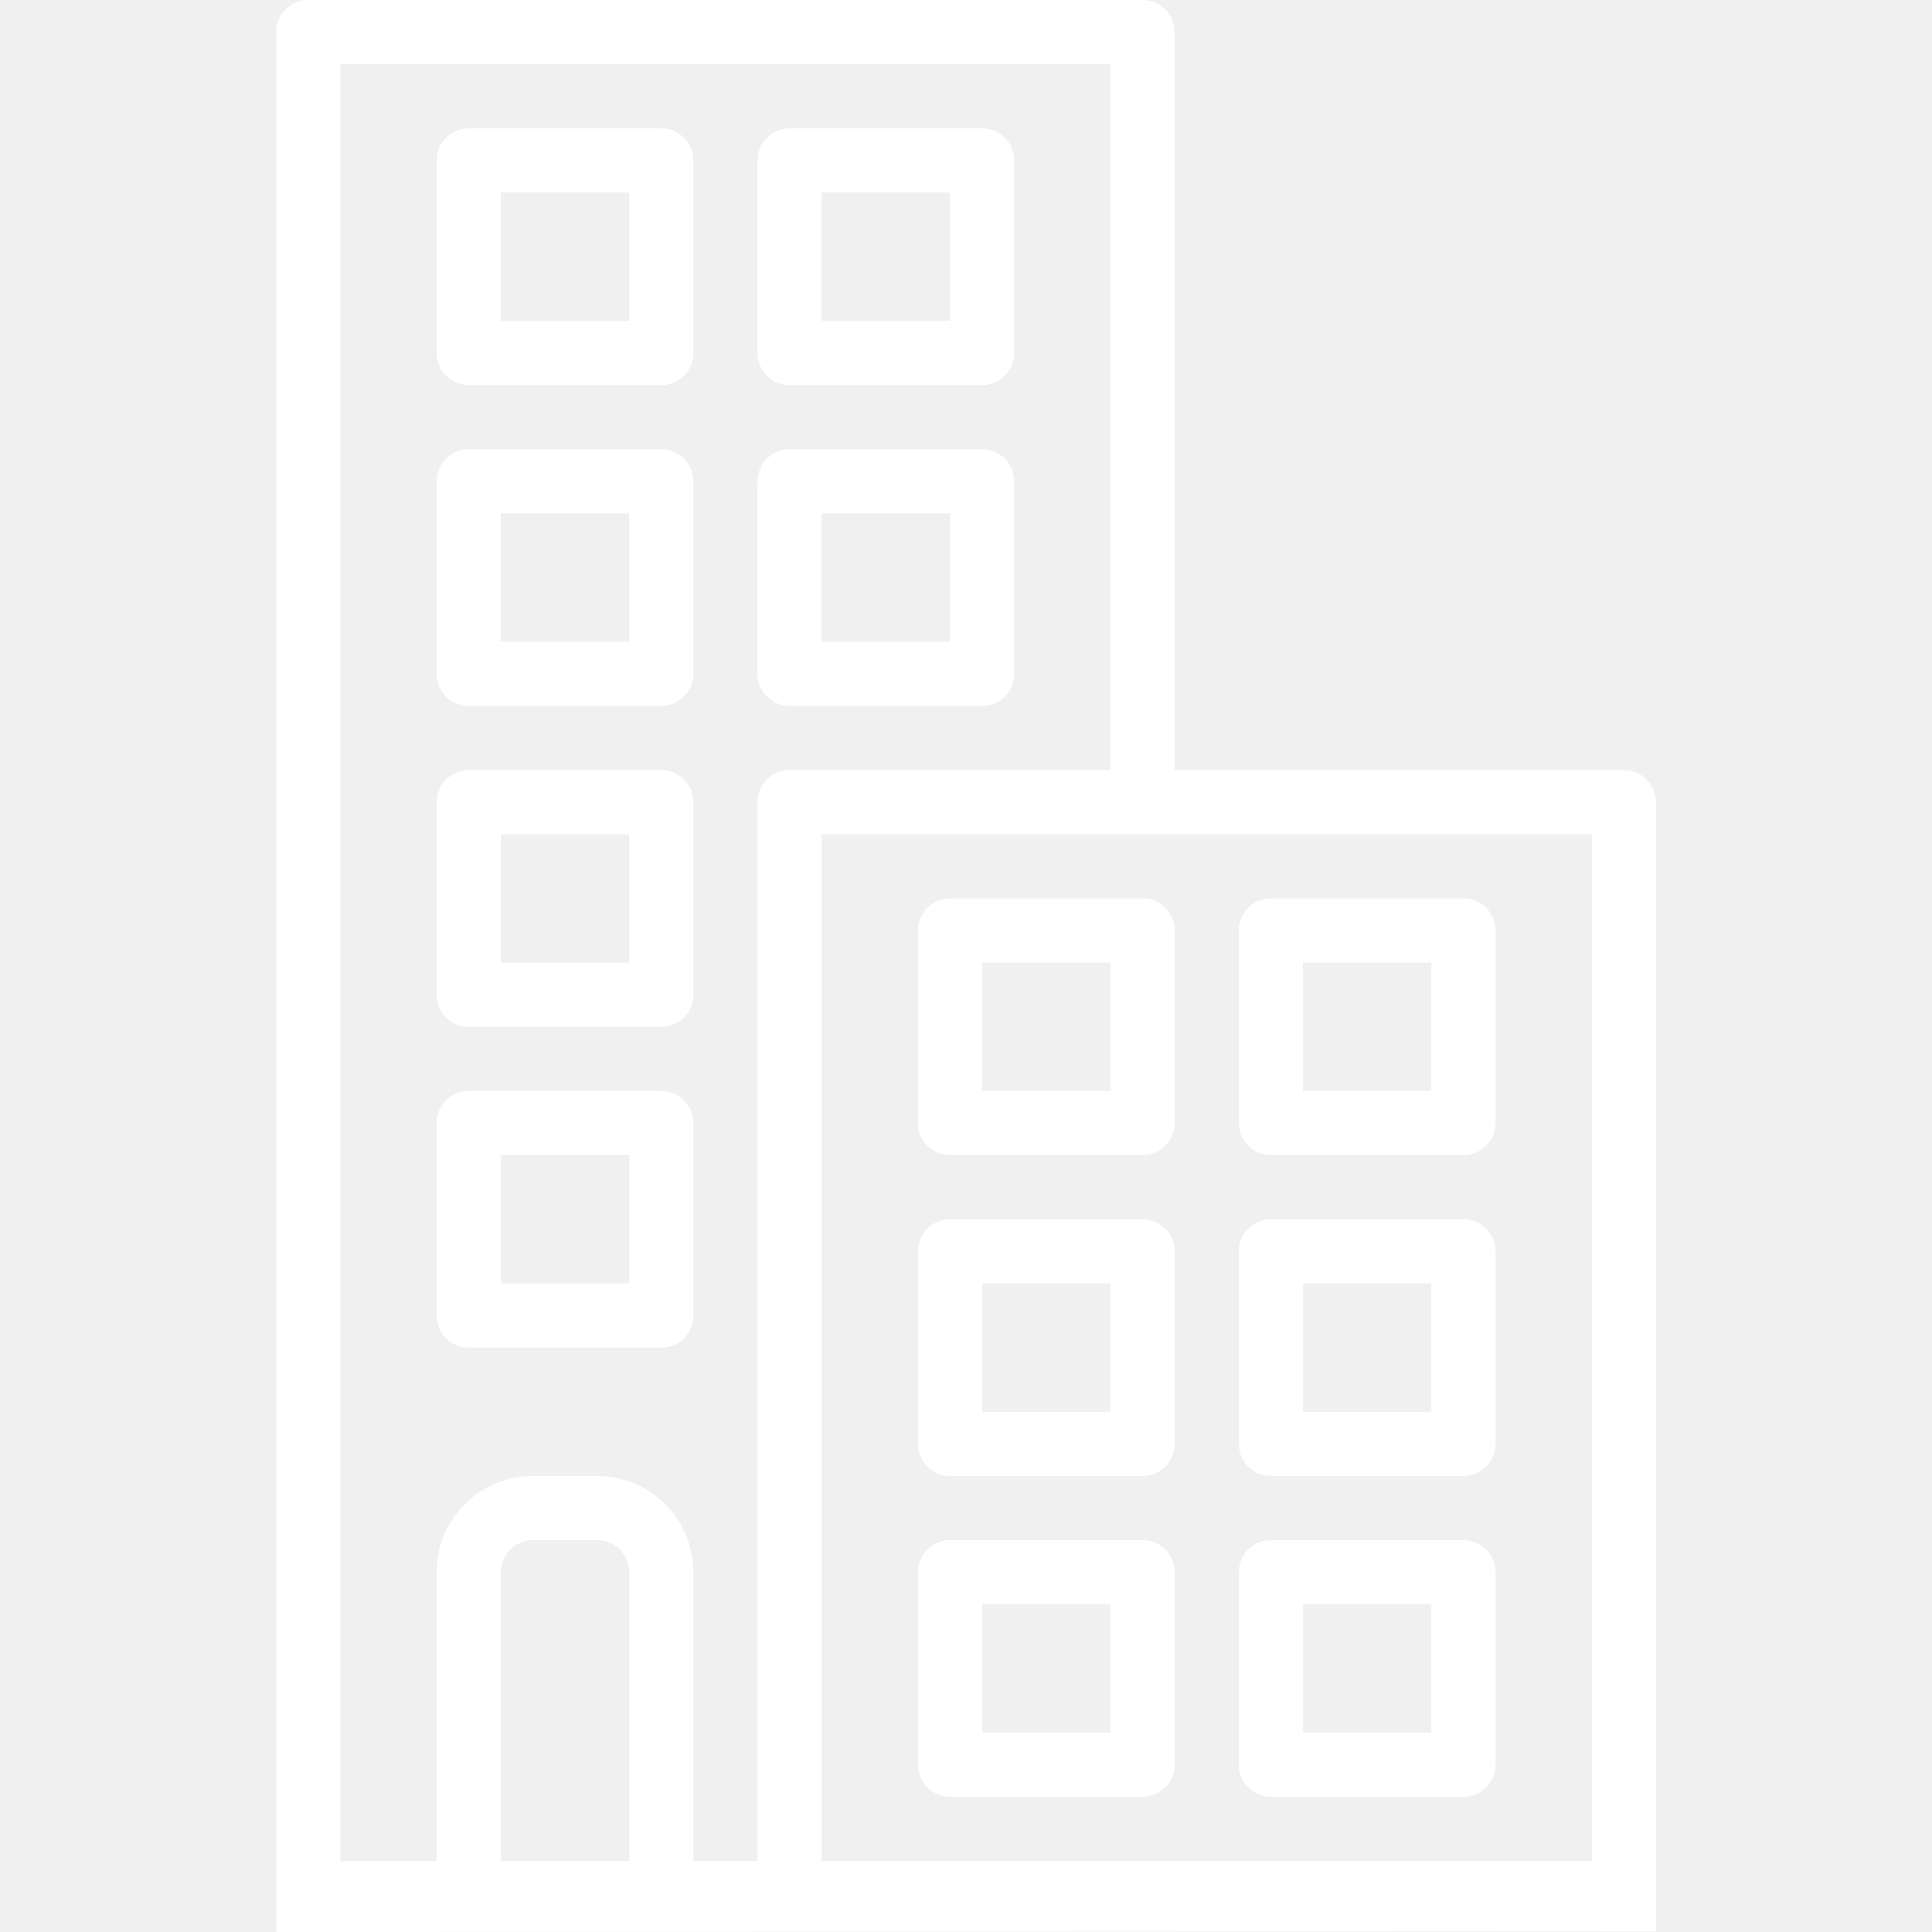
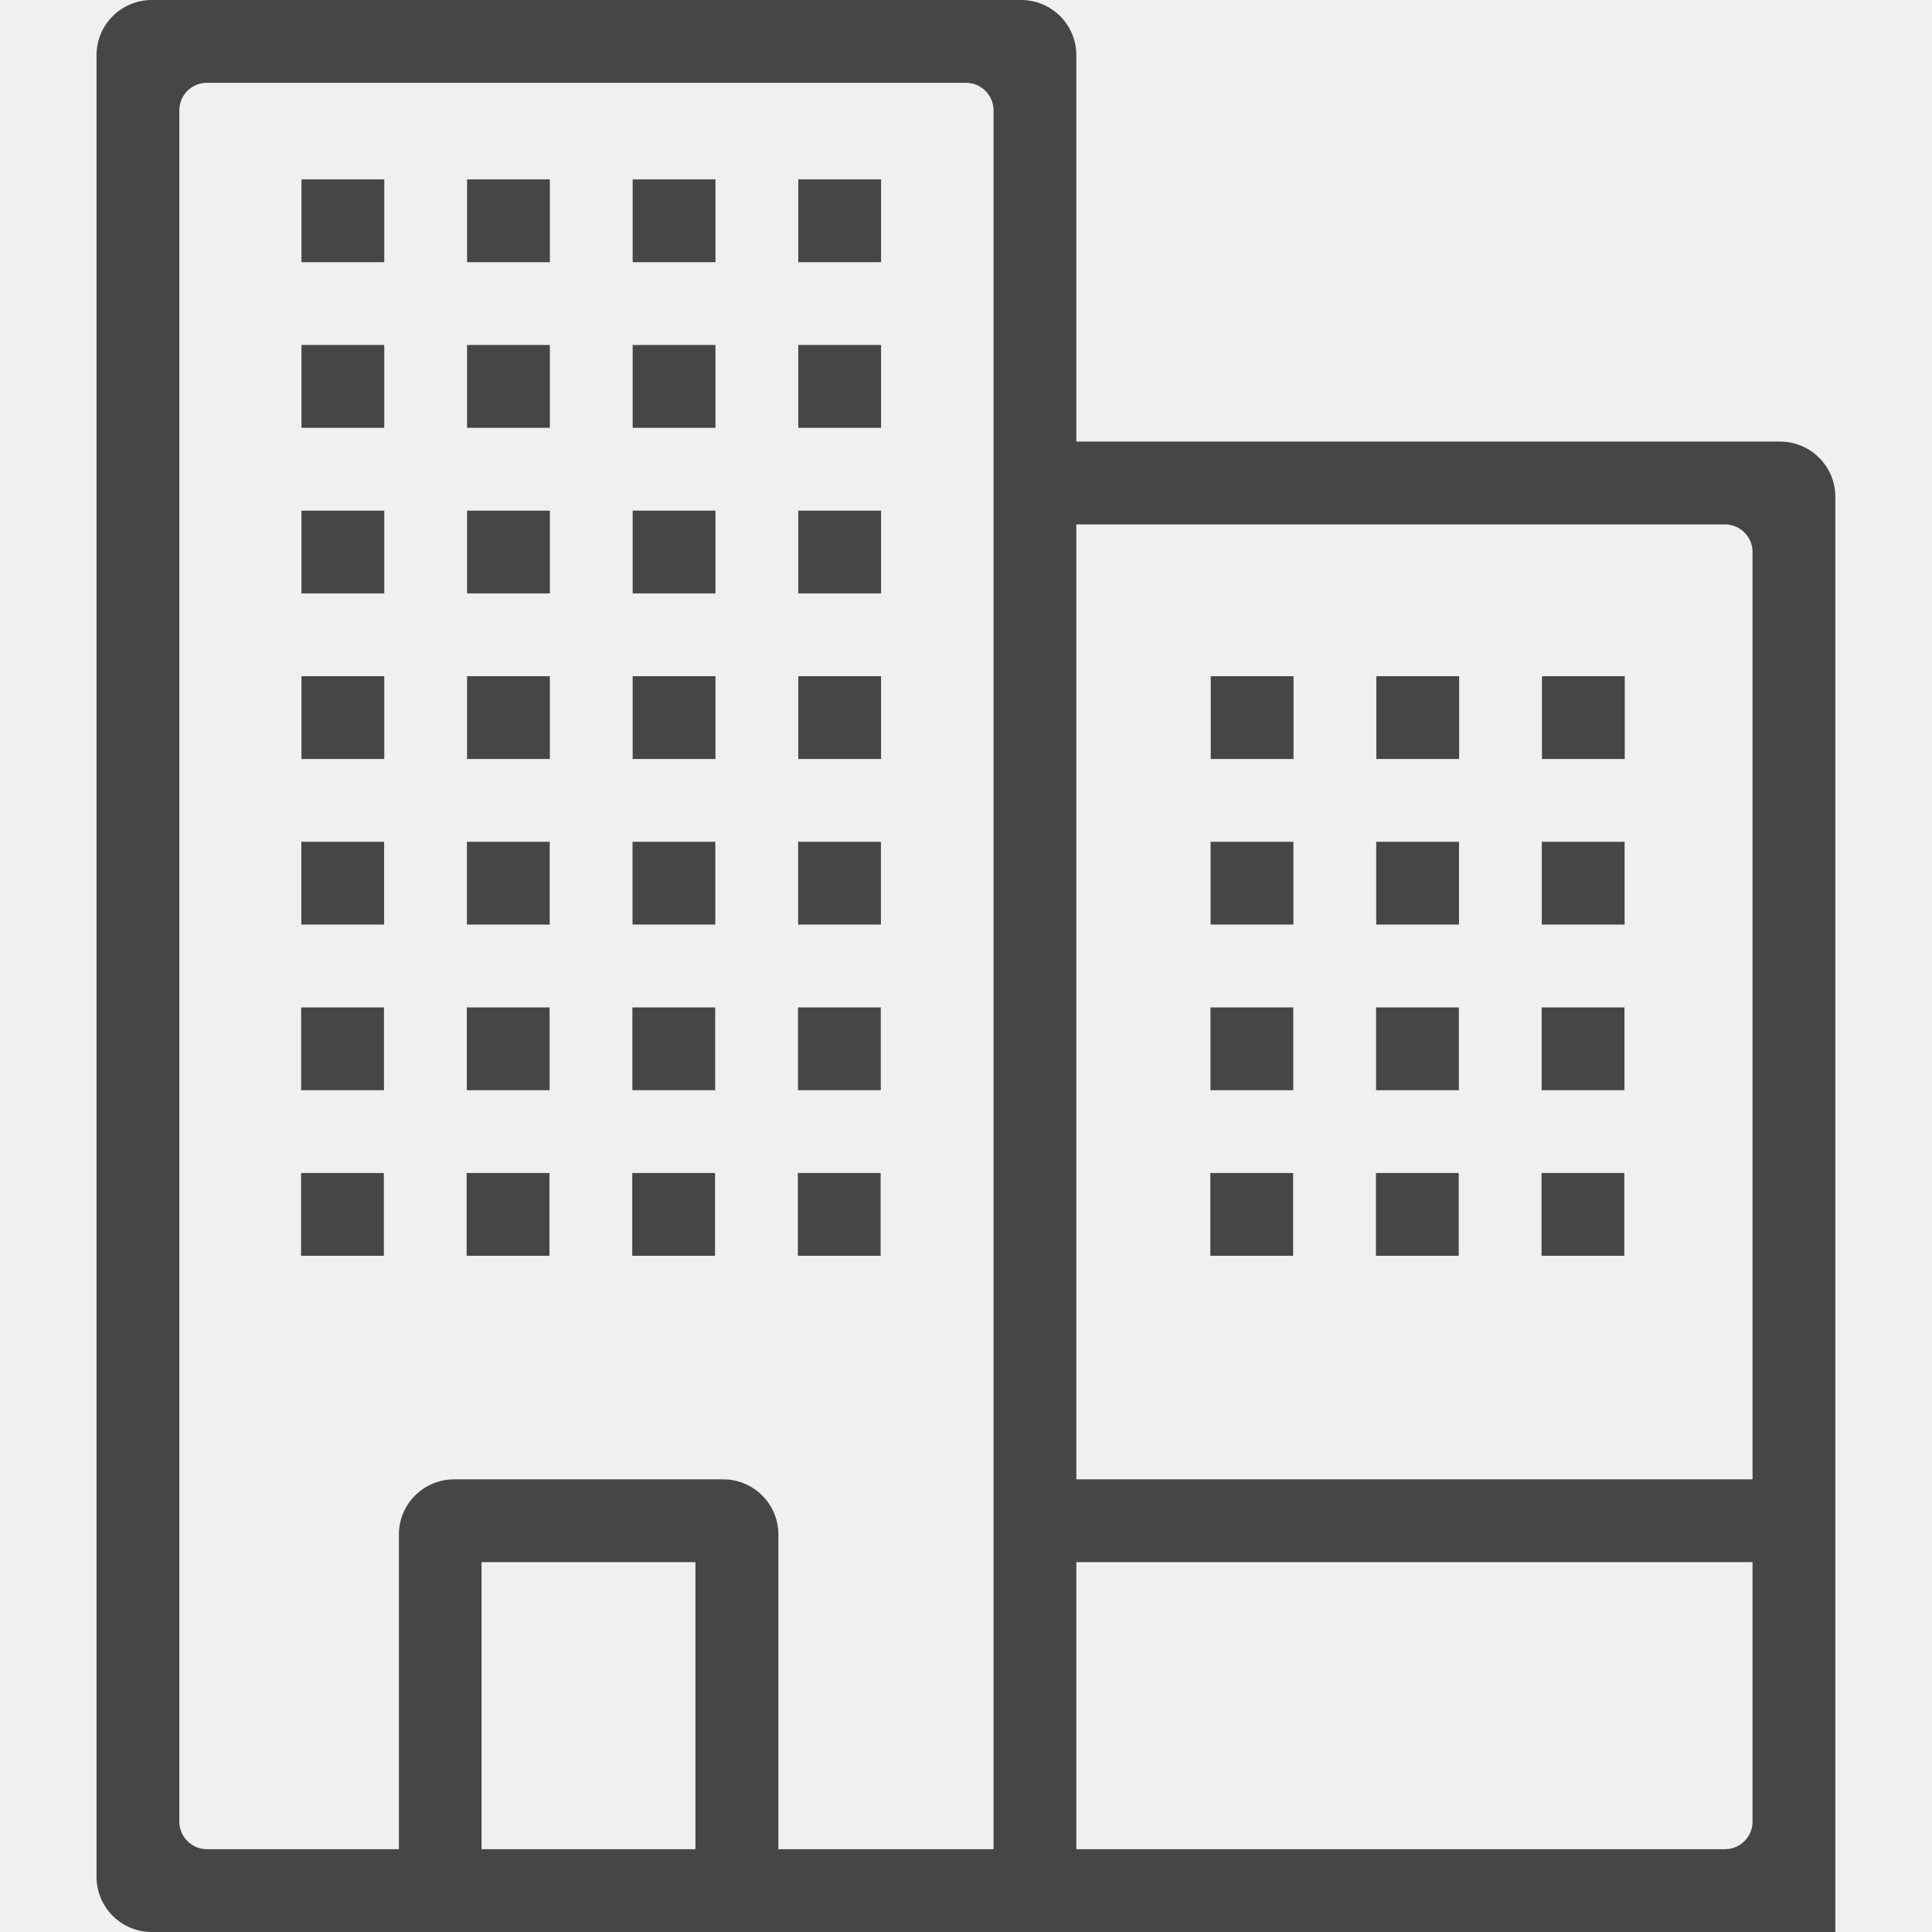
- <svg xmlns="http://www.w3.org/2000/svg" class="icon" id="building-icon" height="14px" width="14px" viewBox="0 0 22.647 31.711">
-   <g id="building-icon" transform="translate(-5.265)">
-     <g id="Group_514">
-       <g id="Group_513">
-         <path id="Path_76" class="path fill primary" d="M27.913,30.546V13.166a.527.527,0,0,0-.527-.527H20.013V.527A.527.527,0,0,0,19.486,0H5.793a.527.527,0,0,0-.527.527V30.546c0,.254,0,1.165,0,1.165L27.913,31.7Zm-16.853,0H8.953v-4.74a.527.527,0,0,1,.527-.527h1.053a.527.527,0,0,1,.527.527Zm2.107-17.38v17.38H12.113v-4.74a1.58,1.58,0,0,0-1.58-1.58H9.48a1.58,1.58,0,0,0-1.58,1.58v4.74H6.32V1.053H18.96V12.64H13.693A.527.527,0,0,0,13.166,13.166Zm13.693,17.38H14.22V13.693h12.64Z" fill="#fff" />
-         <path id="Path_77" class="path fill secondary" d="M203.687,112h-3.16a.527.527,0,0,0-.527.527v3.16a.527.527,0,0,0,.527.527h3.16a.527.527,0,0,0,.527-.527v-3.16A.527.527,0,0,0,203.687,112Zm-.527,3.16h-2.107v-2.107h2.107Z" transform="translate(-186.834 -104.627)" fill="#fff" />
-         <path id="Path_78" class="path fill secondary" d="M203.687,32h-3.16a.527.527,0,0,0-.527.527v3.16a.527.527,0,0,0,.527.527h3.16a.527.527,0,0,0,.527-.527v-3.16A.527.527,0,0,0,203.687,32Zm-.527,3.16h-2.107V33.053h2.107Z" transform="translate(-186.834 -29.893)" fill="#fff" />
-         <path id="Path_79" class="path fill secondary" d="M123.687,112h-3.16a.527.527,0,0,0-.527.527v3.16a.527.527,0,0,0,.527.527h3.16a.527.527,0,0,0,.527-.527v-3.16A.527.527,0,0,0,123.687,112Zm-.527,3.16h-2.107v-2.107h2.107Z" transform="translate(-112.1 -104.627)" fill="#fff" />
-         <path id="Path_80" class="path fill secondary" d="M123.687,32h-3.16a.527.527,0,0,0-.527.527v3.16a.527.527,0,0,0,.527.527h3.16a.527.527,0,0,0,.527-.527v-3.16A.527.527,0,0,0,123.687,32Zm-.527,3.16h-2.107V33.053h2.107Z" transform="translate(-112.1 -29.893)" fill="#fff" />
-         <path id="Path_81" class="path fill secondary" d="M123.687,192h-3.16a.527.527,0,0,0-.527.527v3.16a.527.527,0,0,0,.527.527h3.16a.527.527,0,0,0,.527-.527v-3.16A.527.527,0,0,0,123.687,192Zm-.527,3.16h-2.107v-2.107h2.107Z" transform="translate(-112.1 -179.36)" fill="#fff" />
-         <path id="Path_82" class="path fill secondary" d="M123.687,272h-3.16a.527.527,0,0,0-.527.527v3.16a.527.527,0,0,0,.527.527h3.16a.527.527,0,0,0,.527-.527v-3.16A.527.527,0,0,0,123.687,272Zm-.527,3.16h-2.107v-2.107h2.107Z" transform="translate(-112.1 -254.094)" fill="#fff" />
-         <path id="Path_83" class="path fill secondary" d="M320.527,308.213h3.16a.527.527,0,0,0,.527-.527v-3.16a.527.527,0,0,0-.527-.527h-3.16a.527.527,0,0,0-.527.527v3.16A.527.527,0,0,0,320.527,308.213Zm.527-3.16h2.107v2.107h-2.107Z" transform="translate(-298.934 -283.987)" fill="#fff" />
-         <path id="Path_84" class="path fill secondary" d="M320.527,228.213h3.16a.527.527,0,0,0,.527-.527v-3.16a.527.527,0,0,0-.527-.527h-3.16a.527.527,0,0,0-.527.527v3.16A.527.527,0,0,0,320.527,228.213Zm.527-3.16h2.107v2.107h-2.107Z" transform="translate(-298.934 -209.254)" fill="#fff" />
-         <path id="Path_85" class="path fill secondary" d="M320.527,388.213h3.16a.527.527,0,0,0,.527-.527v-3.16a.527.527,0,0,0-.527-.527h-3.16a.527.527,0,0,0-.527.527v3.16A.527.527,0,0,0,320.527,388.213Zm.527-3.16h2.107v2.107h-2.107Z" transform="translate(-298.934 -358.721)" fill="#fff" />
-         <path id="Path_86" class="path fill secondary" d="M240.527,308.213h3.16a.527.527,0,0,0,.527-.527v-3.16a.527.527,0,0,0-.527-.527h-3.16a.527.527,0,0,0-.527.527v3.16A.527.527,0,0,0,240.527,308.213Zm.527-3.16h2.107v2.107h-2.107Z" transform="translate(-224.2 -283.987)" fill="#fff" />
-         <path id="Path_87" class="path fill secondary" d="M240.527,228.213h3.16a.527.527,0,0,0,.527-.527v-3.16a.527.527,0,0,0-.527-.527h-3.16a.527.527,0,0,0-.527.527v3.16A.527.527,0,0,0,240.527,228.213Zm.527-3.16h2.107v2.107h-2.107Z" transform="translate(-224.2 -209.254)" fill="#fff" />
-         <path id="Path_88" class="path fill secondary" d="M240.527,388.213h3.16a.527.527,0,0,0,.527-.527v-3.16a.527.527,0,0,0-.527-.527h-3.16a.527.527,0,0,0-.527.527v3.16A.527.527,0,0,0,240.527,388.213Zm.527-3.16h2.107v2.107h-2.107Z" transform="translate(-224.2 -358.721)" fill="#fff" />
-       </g>
-     </g>
-   </g>
+ <svg xmlns="http://www.w3.org/2000/svg" id="building-icon" class="icon" width="14" height="14" viewBox="0 0 12.601 14">
+   <path id="ldap-outline" class="path fill primary" d="M7.1,14H.4a.4.4,0,0,1-.4-.4V.4A.4.4,0,0,1,.4,0H6.7a.4.4,0,0,1,.4.4V3.2h5.1a.4.4,0,0,1,.4.4V14Zm0-.6h4.7a.2.2,0,0,0,.2-.2V11.32H7.1Zm-.6,0V.8A.2.2,0,0,0,6.3.6H.8A.2.2,0,0,0,.6.8V13.2a.2.2,0,0,0,.2.2H2.191V11.12a.4.4,0,0,1,.4-.4h1.95a.4.4,0,0,1,.4.4V13.4Zm-2.16,0V11.32H2.79V13.4ZM12,10.72V4a.2.2,0,0,0-.2-.2H7.1v6.92ZM10.471,9.1V8.5h.6v.6Zm-1.2,0V8.5h.6v.6Zm-1.2,0V8.5h.6v.6Zm-2.989,0V8.5h.6v.6Zm-1.2,0V8.5h.6v.6Zm-1.2,0V8.5h.6v.6Zm-1.2,0V8.5h.6v.6Zm8.99-1.2V7.3h.6v.6Zm-1.2,0V7.3h.6v.6Zm-1.2,0V7.3h.6v.6Zm-2.989,0V7.3h.6v.6Zm-1.2,0V7.3h.6v.6Zm-1.2,0V7.3h.6v.6Zm-1.2,0V7.3h.6v.6Zm8.99-1.2V6.1h.6v.6Zm-1.2,0V6.1h.6v.6Zm-1.2,0V6.1h.6v.6Zm-2.989,0V6.1h.6v.6Zm-1.2,0V6.1h.6v.6Zm-1.2,0V6.1h.6v.6Zm-1.2,0V6.1h.6v.6Zm8.99-1.2V4.9h.6v.6Zm-1.2,0V4.9h.6v.6Zm-1.2,0V4.9h.6v.6Zm-2.989,0V4.9h.6v.6Zm-1.2,0V4.9h.6v.6Zm-1.2,0V4.9h.6v.6Zm-1.2,0V4.9h.6v.6Zm3.6-1.2V3.7h.6v.6Zm-1.2,0V3.7h.6v.6Zm-1.2,0V3.7h.6v.6Zm-1.2,0V3.7h.6v.6Zm3.6-1.2V2.5h.6v.6Zm-1.2,0V2.5h.6v.6Zm-1.2,0V2.5h.6v.6Zm-1.2,0V2.5h.6v.6Zm3.6-1.2V1.3h.6v.6Zm-1.2,0V1.3h.6v.6Zm-1.2,0V1.3h.6v.6Zm-1.2,0V1.3h.6v.6Z" fill="#464646" />
</svg>
